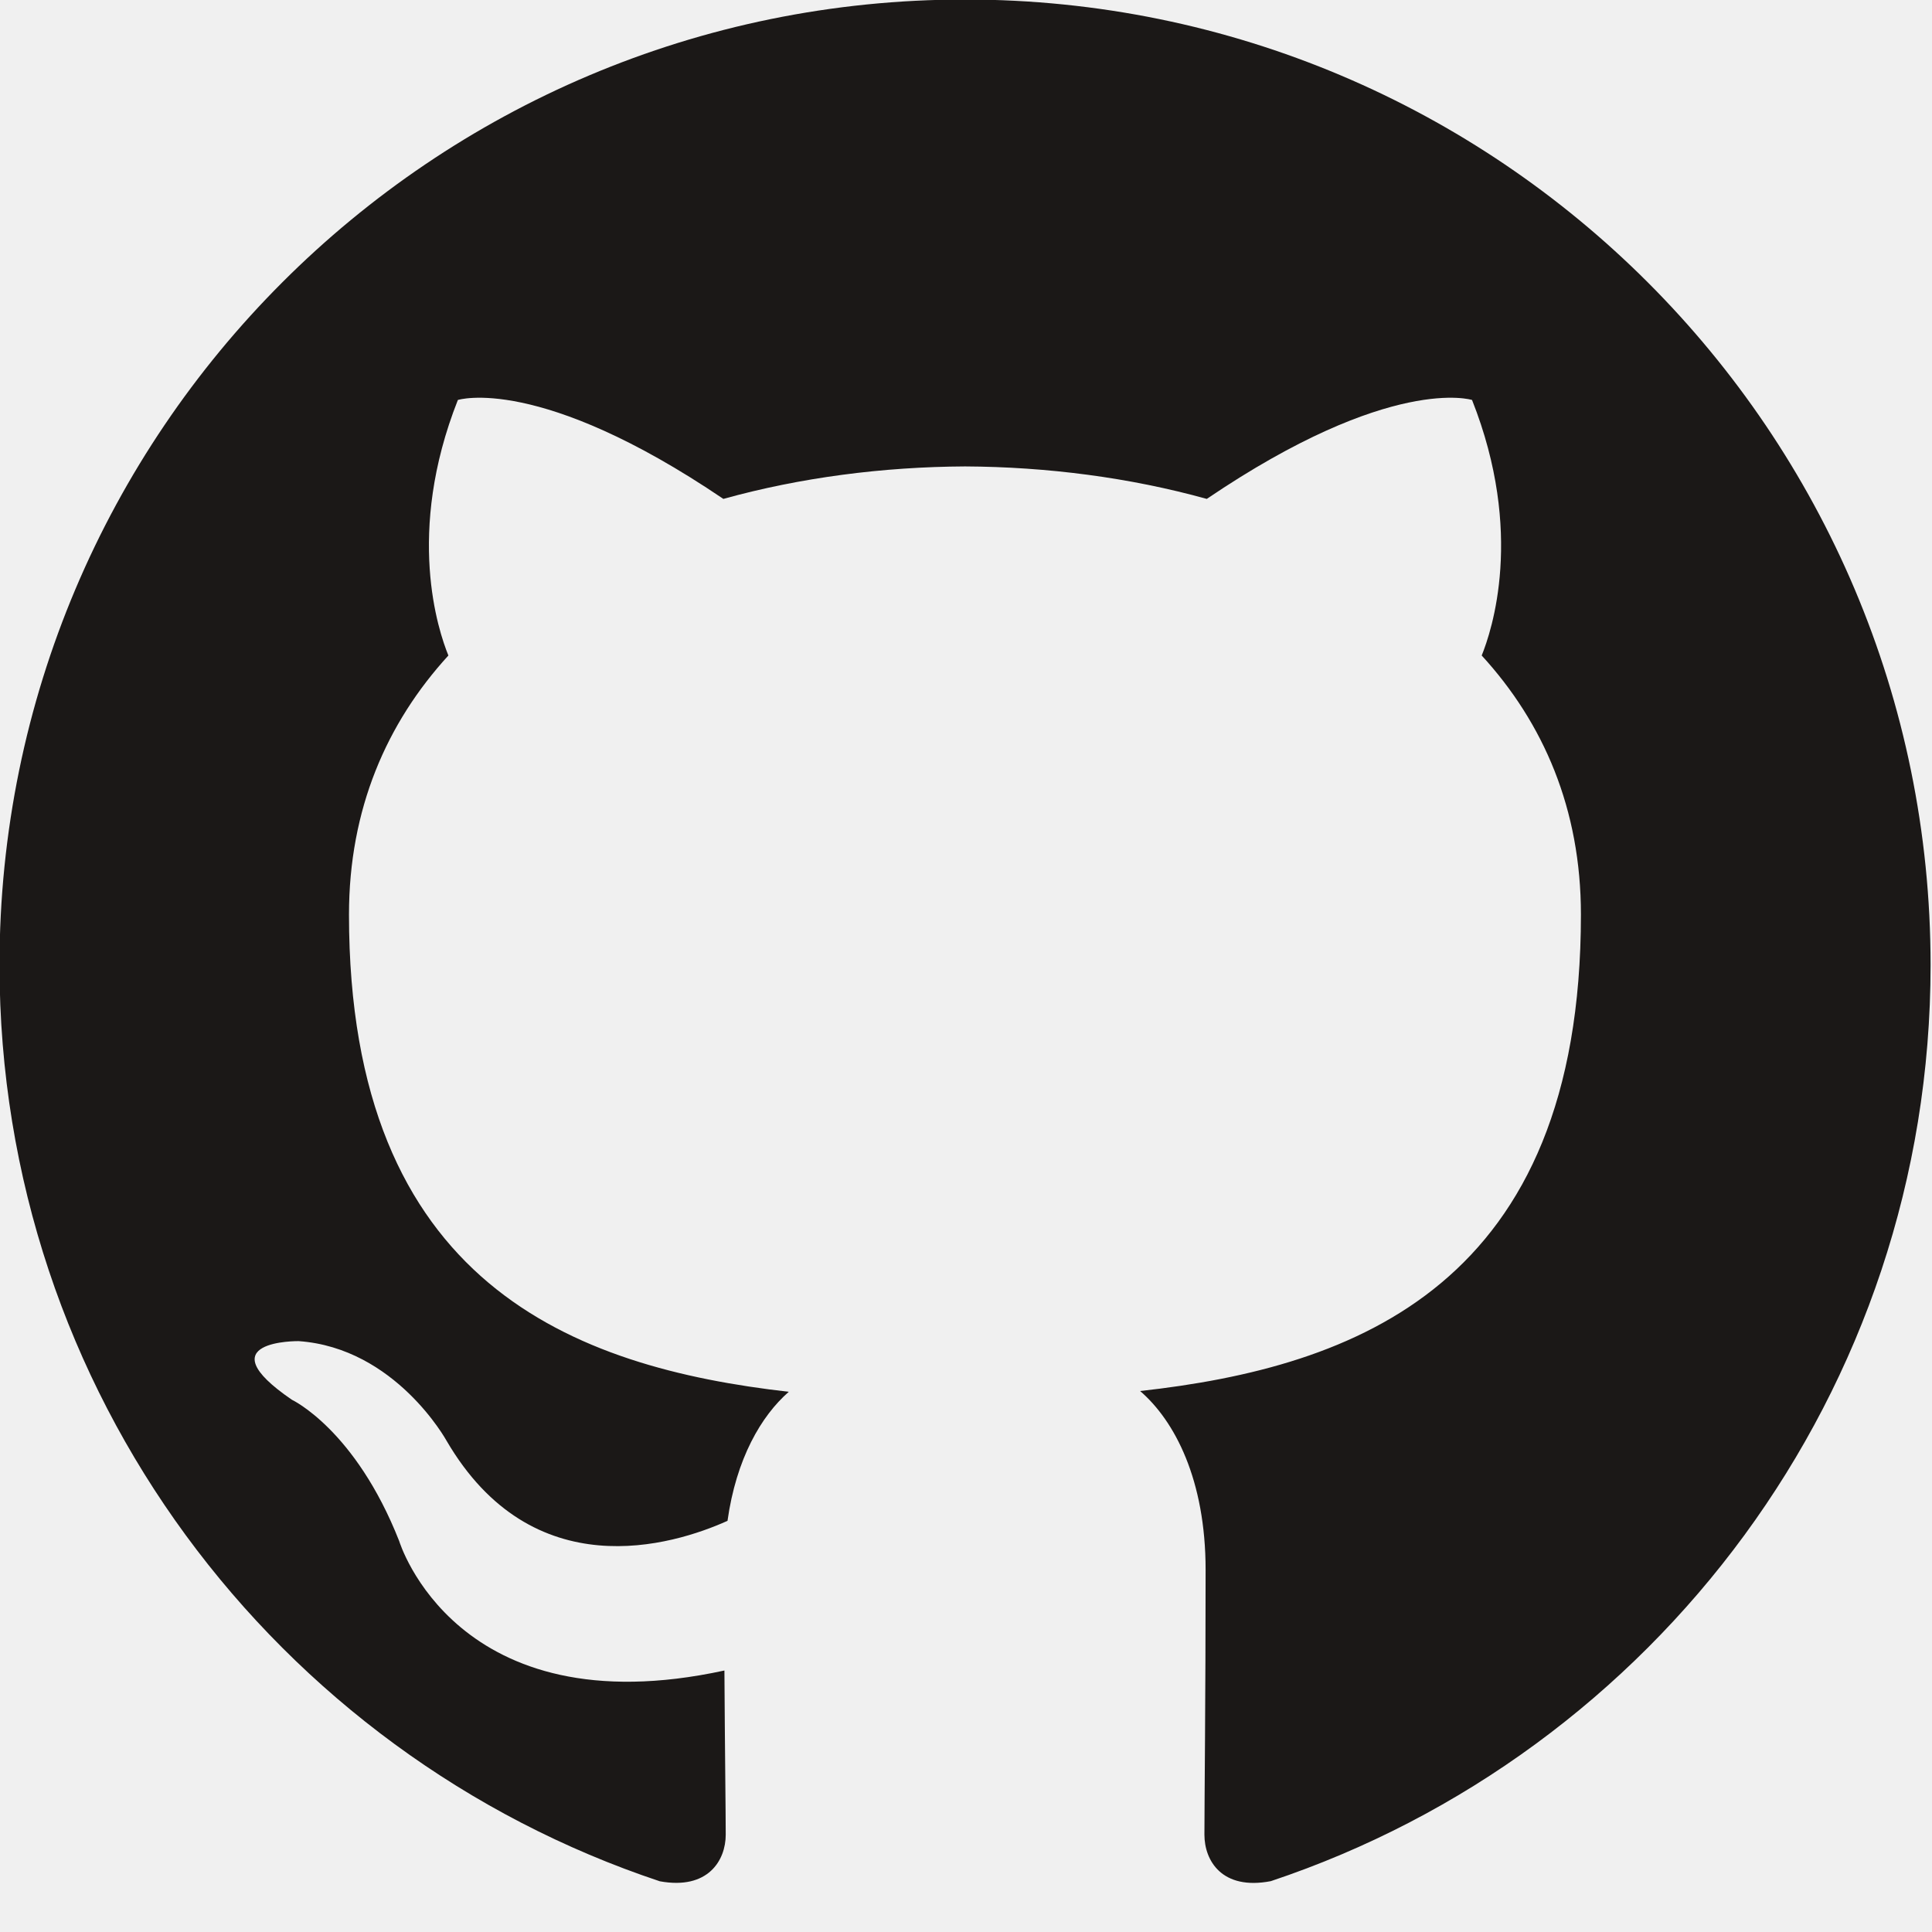
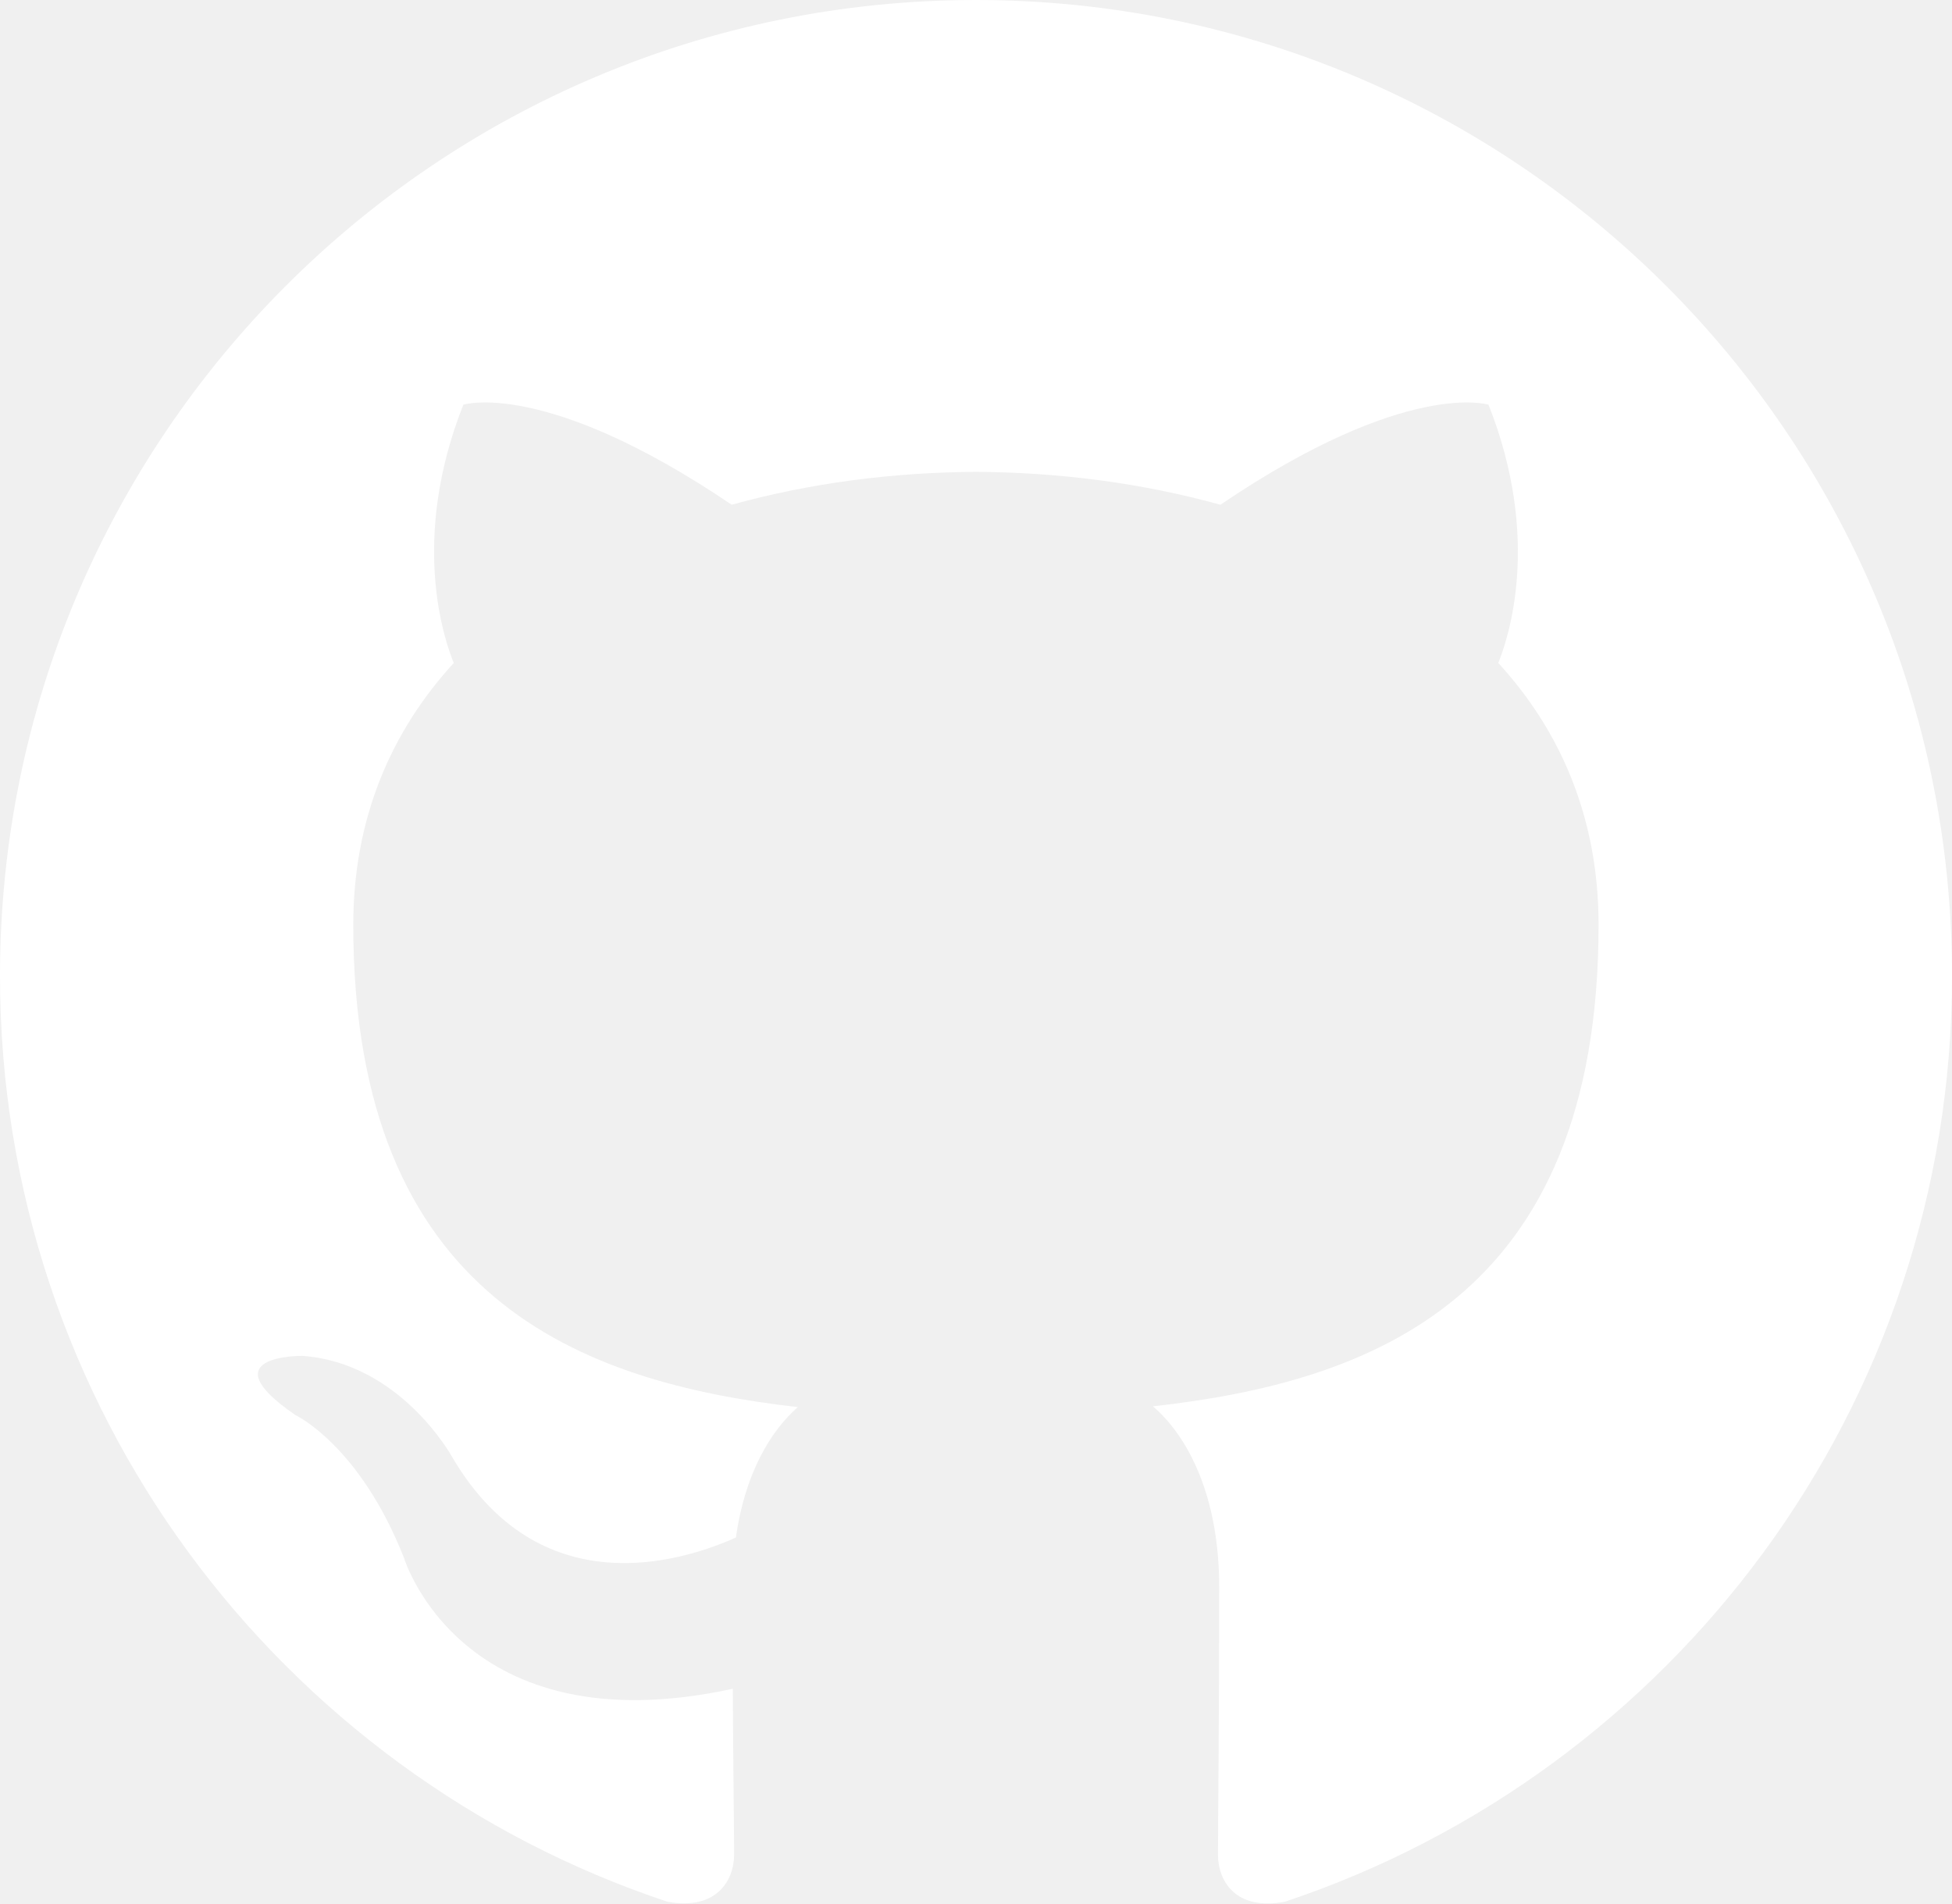
- <svg xmlns="http://www.w3.org/2000/svg" version="1.1" id="svg3732" xml:space="preserve" width="24" height="24" viewBox="0 0 100 100">
-   <g id="g3740" transform="matrix(1.333333,0,0,-1.333333,0,666.6533)">
-     <g id="g3742" transform="scale(0.1)">
-       <path d="m 374.594,5000.084 c -206.951,0 -374.785,-167.811 -374.785,-374.831 0,-165.579 107.387,-306.078 256.33,-355.664 18.753,-3.429 25.587,8.146 25.587,18.086 0,8.905 -0.322,32.467 -0.506,63.737 -104.258,-22.642 -126.255,50.254 -126.255,50.254 -17.05,43.304 -41.625,54.833 -41.625,54.833 -34.032,23.24 2.577,22.78 2.577,22.78 37.621,-2.646 57.41,-38.633 57.41,-38.633 33.433,-57.272 87.737,-40.727 109.09,-31.132 3.405,24.206 13.093,40.728 23.792,50.093 -83.227,9.48 -170.733,41.625 -170.733,185.253 0,40.935 14.611,74.368 38.588,100.576 -3.866,9.48 -16.728,47.584 3.682,99.196 0,0 31.455,10.078 103.061,-38.404 29.89,8.306 61.966,12.448 93.834,12.609 31.846,-0.161 63.898,-4.303 93.834,-12.609 71.561,48.482 102.969,38.404 102.969,38.404 20.456,-51.611 7.593,-89.716 3.751,-99.196 24.022,-26.208 38.519,-59.642 38.519,-100.576 0,-143.996 -87.645,-175.681 -171.125,-184.953 13.438,-11.574 25.426,-34.446 25.426,-69.421 0,-50.093 -0.46,-90.521 -0.46,-102.808 0,-10.032 6.765,-21.698 25.771,-18.04 148.828,49.678 256.123,190.062 256.123,355.618 0,207.02 -167.834,374.831 -374.854,374.831" style="fill:#1b1817;fill-opacity:1;fill-rule:evenodd;stroke:none;stroke-width:2.301" id="path3746" />
+ <svg xmlns="http://www.w3.org/2000/svg" version="1.1" xml:space="preserve" width="48.856" height="47.651" viewBox="0 0 48.856 47.651">
+   <g transform="matrix(1.333333,0,0,-1.333333,-0.1546965,666.3569)">
+     <g transform="matrix(0.1,0,0,0.1,0.7661905,-0.7661905)">
+       <path style="fill:#ffffff;fill-opacity:1;fill-rule:evenodd;stroke:none;stroke-width:1.125" d="m 176.693,5005.339 c -101.158,0 -183.195,-82.026 -183.195,-183.217 0,-80.946 52.491,-149.611 125.294,-173.837 9.166,-1.687 12.507,3.97 12.507,8.829 0,4.353 -0.157,15.87 -0.247,31.155 -50.961,-11.067 -61.714,24.564 -61.714,24.564 -8.334,21.167 -20.346,26.802 -20.346,26.802 -16.635,11.36 1.26,11.135 1.26,11.135 18.389,-1.294 28.062,-18.884 28.062,-18.884 16.342,-27.994 42.886,-19.908 53.323,-15.217 1.665,11.832 6.4,19.908 11.63,24.485 -40.681,4.623 -83.454,20.346 -83.454,90.551 0,19.998 7.142,36.362 18.862,49.162 -1.89,4.634 -8.177,23.271 1.8,48.487 0,0 15.375,4.926 50.376,-18.783 14.61,4.072 30.289,6.096 45.866,6.175 15.566,-0.079 31.234,-2.103 45.866,-6.175 34.979,23.709 50.331,18.783 50.331,18.783 9.999,-25.216 3.712,-43.853 1.833,-48.487 11.742,-12.799 18.828,-29.164 18.828,-49.162 0,-70.385 -42.841,-85.873 -83.646,-90.405 6.568,-5.657 12.428,-16.837 12.428,-33.922 0,-24.497 -0.225,-44.258 -0.225,-50.264 0,-4.904 3.307,-10.606 12.597,-8.818 72.747,24.283 125.193,92.902 125.193,173.826 0,101.191 -82.037,183.217 -183.229,183.217" />
    </g>
  </g>
</svg>
